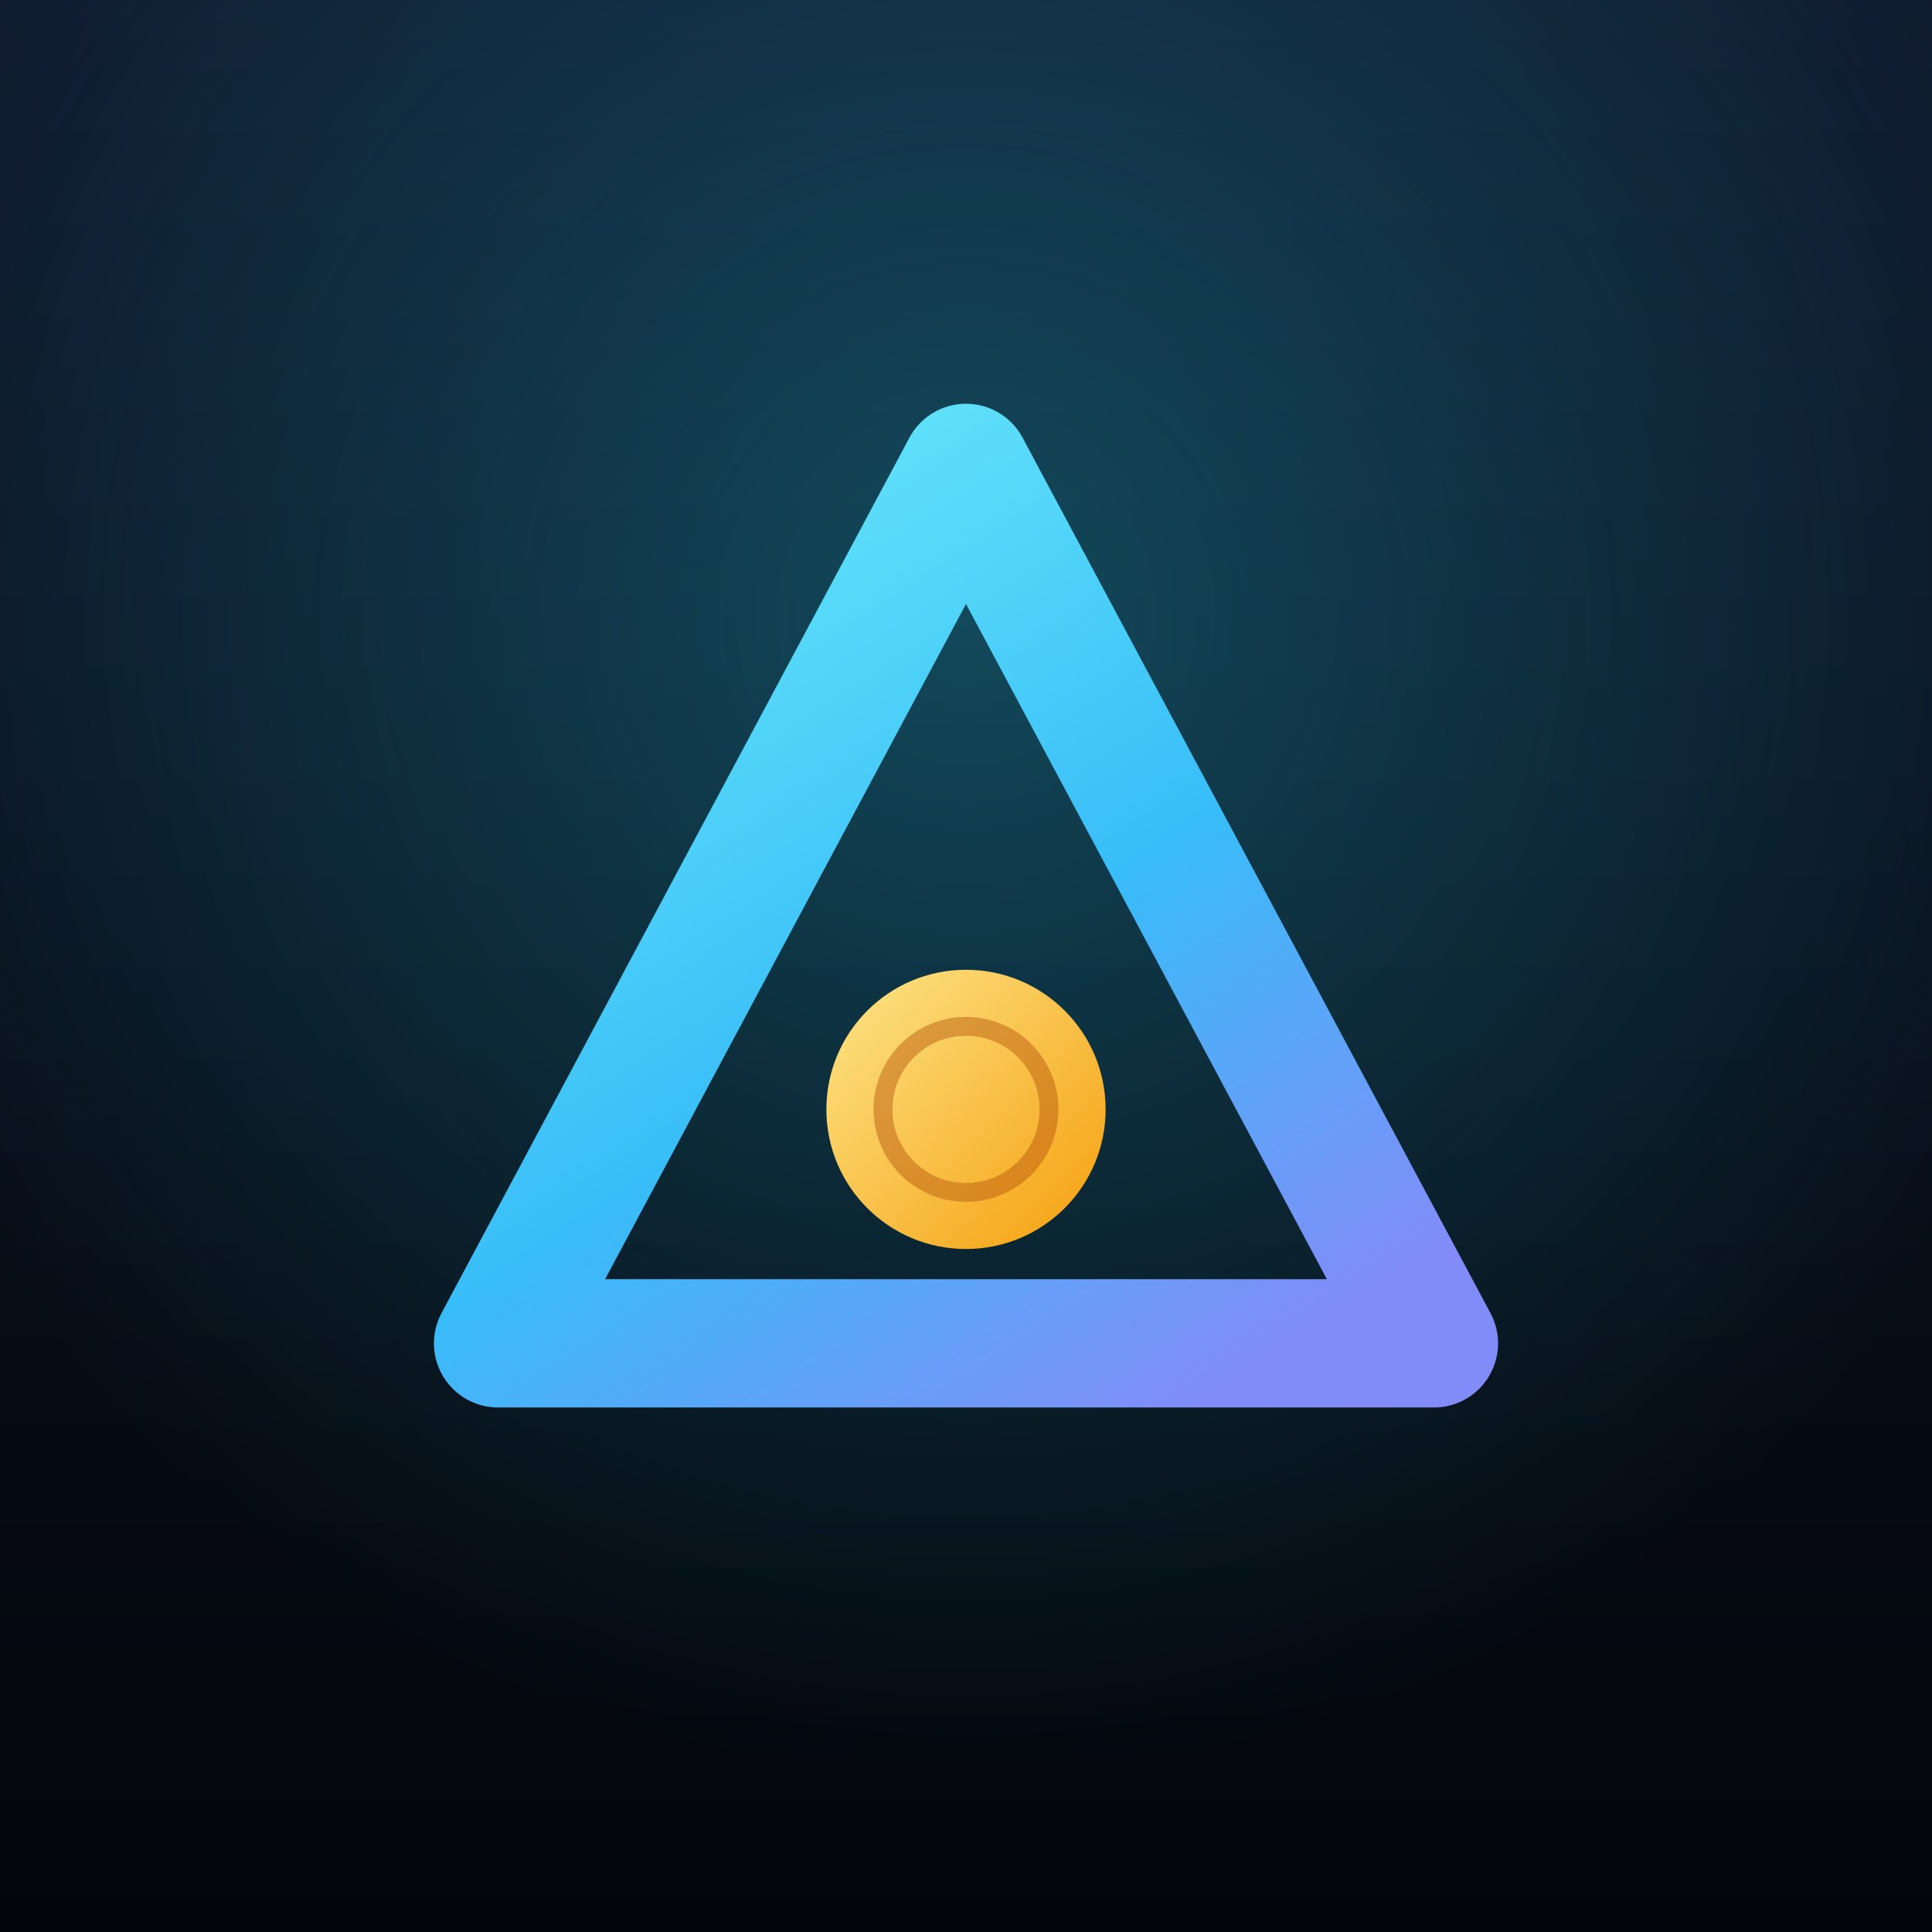
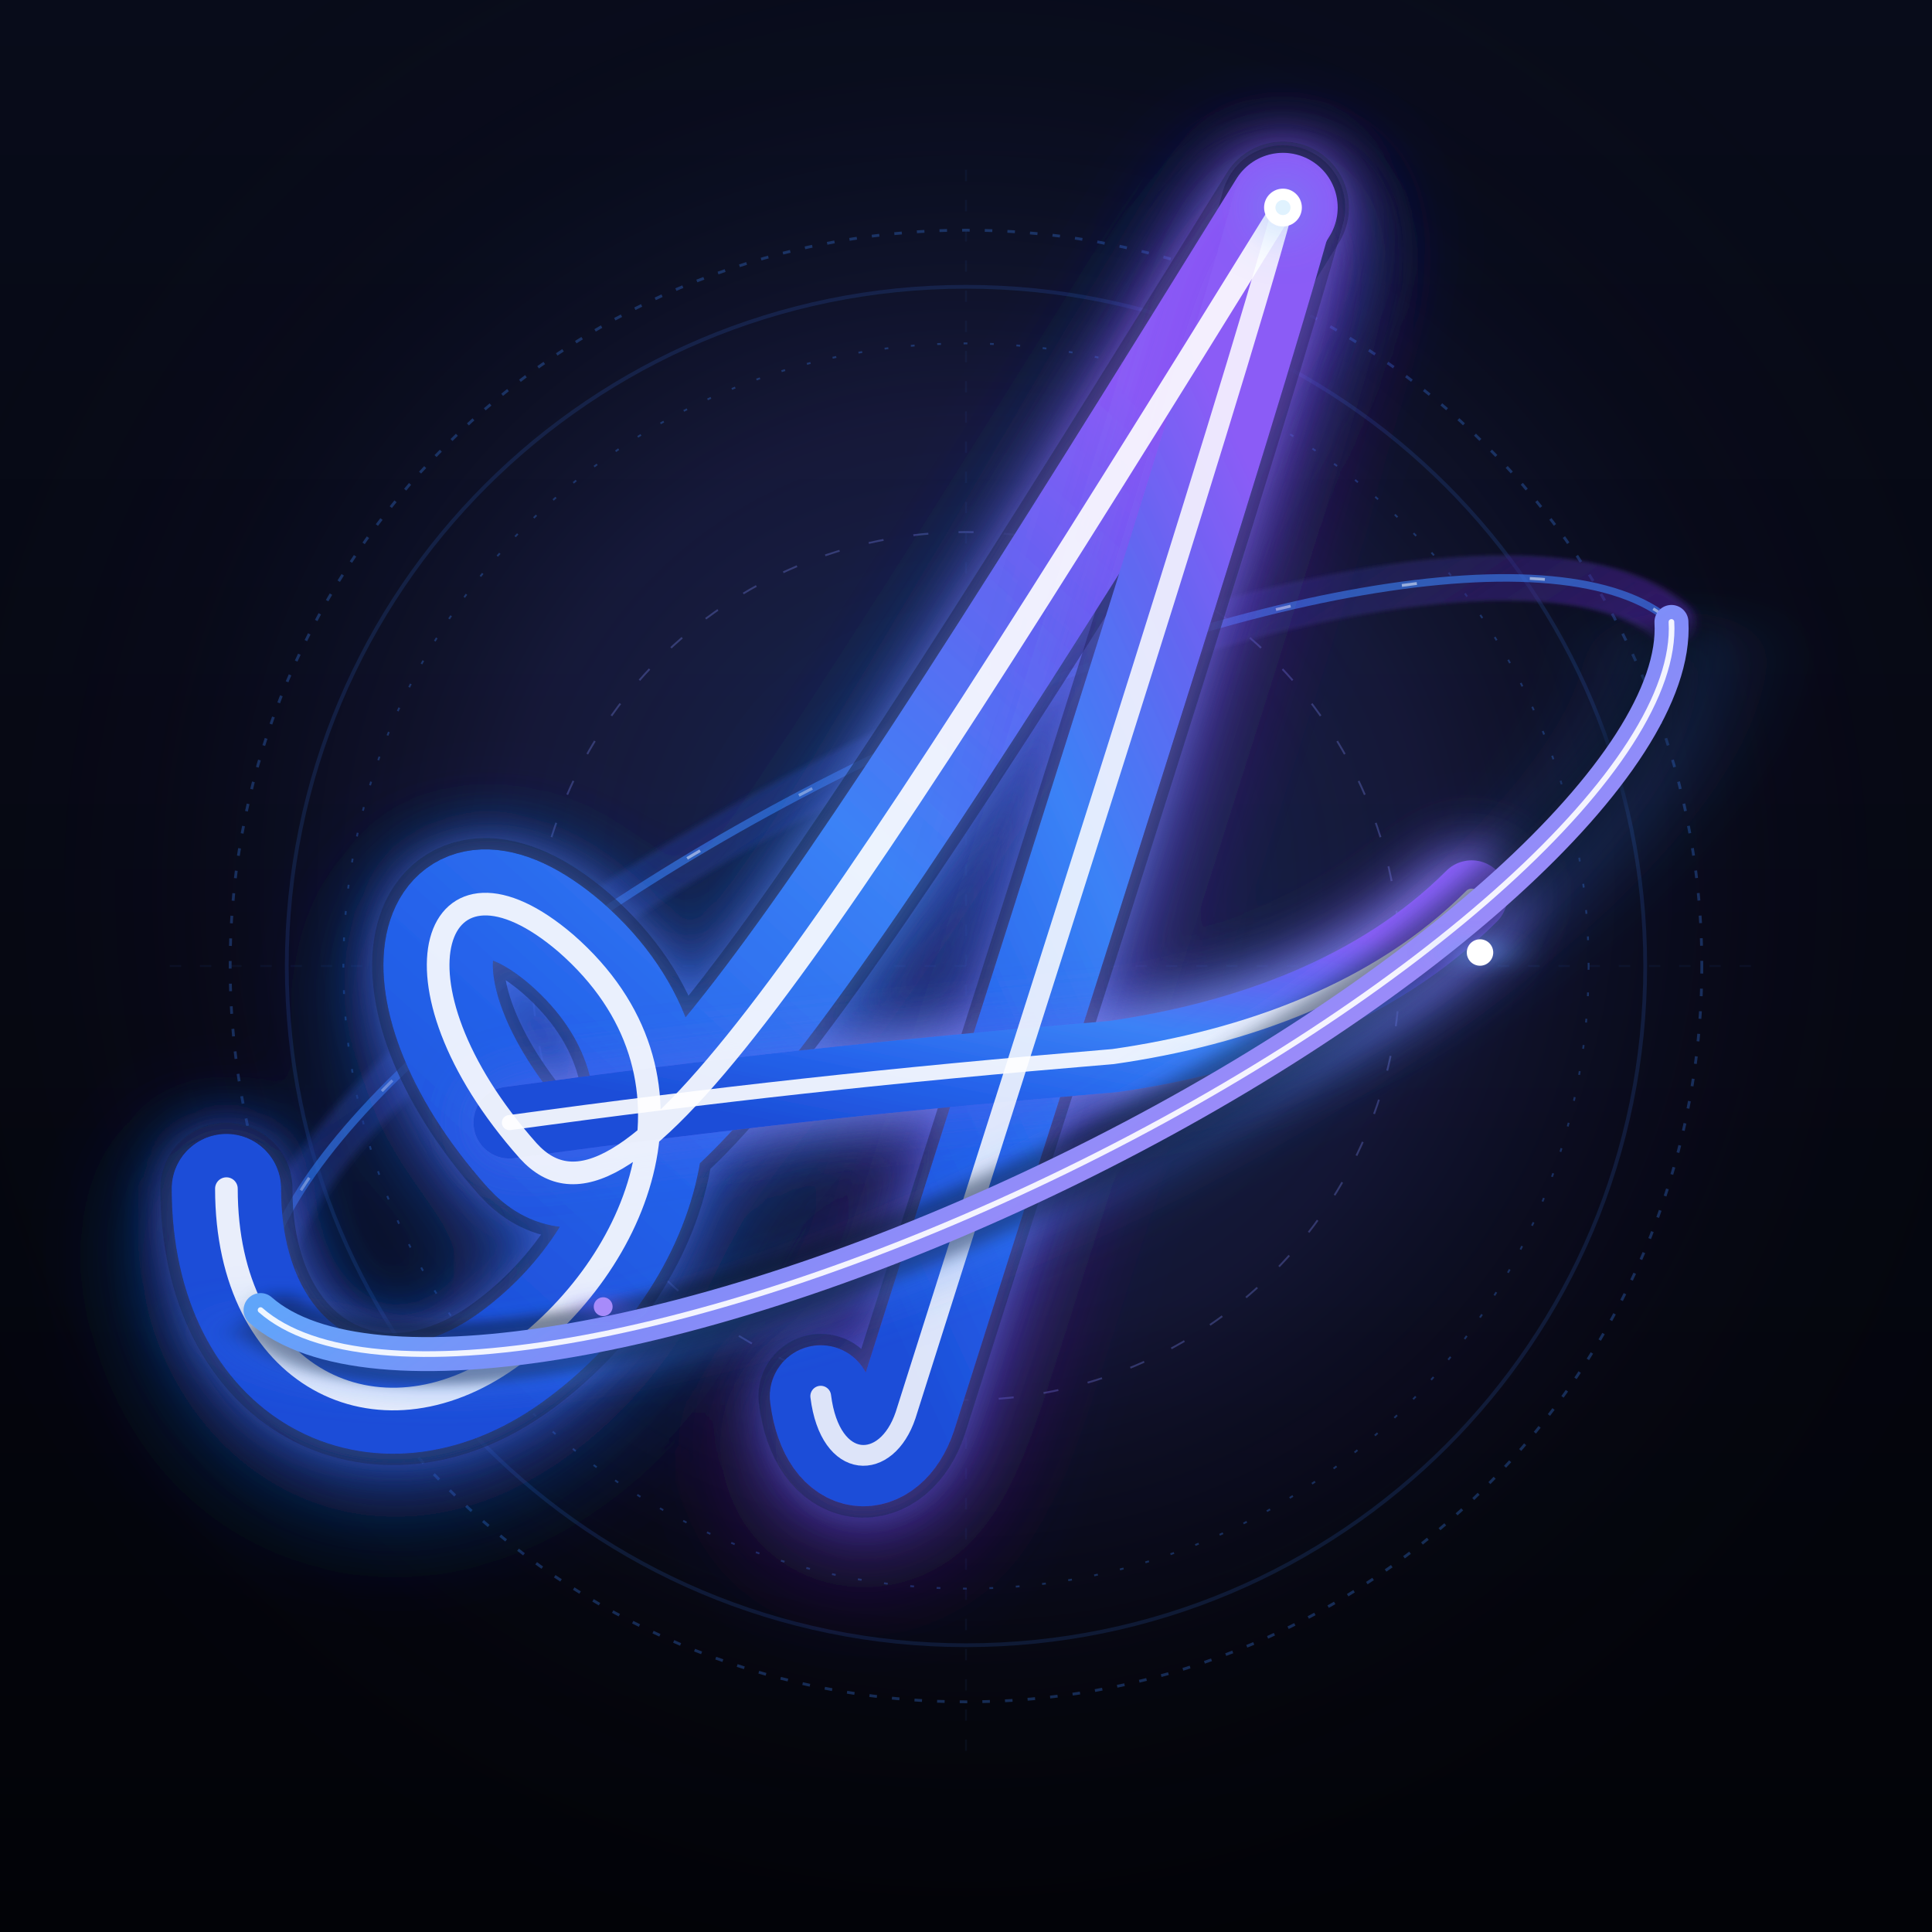
- <svg xmlns="http://www.w3.org/2000/svg" viewBox="0 0 1024 1024">
+ <svg xmlns="http://www.w3.org/2000/svg" viewBox="0 0 1024 1024" width="1024" height="1024">
  <defs>
-     <linearGradient id="bg" x1="0" y1="0" x2="0" y2="1">
-       <stop offset="0" stop-color="#101A2E" />
-       <stop offset="1" stop-color="#03050A" />
+     <linearGradient id="cosmic-bg" x1="0" y1="0" x2="0" y2="1">
+       <stop offset="0%" stop-color="#080C1A" />
+       <stop offset="50%" stop-color="#050711" />
+       <stop offset="100%" stop-color="#020307" />
    </linearGradient>
-     <radialGradient id="glow" cx="0.5" cy="0.32" r="0.6">
-       <stop offset="0" stop-color="#22D3EE" stop-opacity="0.28" />
-       <stop offset="1" stop-color="#22D3EE" stop-opacity="0" />
+     <radialGradient id="nebula-glow" cx="50%" cy="46%" r="60%">
+       <stop offset="0%" stop-color="#3B82F6" stop-opacity="0.28" />
+       <stop offset="40%" stop-color="#6366F1" stop-opacity="0.16" />
+       <stop offset="70%" stop-color="#1E1B4B" stop-opacity="0.08" />
+       <stop offset="100%" stop-color="#000000" stop-opacity="0" />
    </radialGradient>
-     <linearGradient id="tri" x1="0.15" y1="0" x2="0.85" y2="1">
-       <stop offset="0" stop-color="#67E8F9" />
-       <stop offset="0.55" stop-color="#38BDF8" />
-       <stop offset="1" stop-color="#818CF8" />
+     <linearGradient id="script-flow" x1="0.15" y1="0.9" x2="0.8" y2="0.1">
+       <stop offset="0%" stop-color="#1D4ED8" />
+       <stop offset="25%" stop-color="#2563EB" />
+       <stop offset="55%" stop-color="#3B82F6" />
+       <stop offset="80%" stop-color="#6366F1" />
+       <stop offset="100%" stop-color="#8B5CF6" />
    </linearGradient>
-     <linearGradient id="coin" x1="0" y1="0" x2="1" y2="1">
-       <stop offset="0" stop-color="#FDE68A" />
-       <stop offset="1" stop-color="#F59E0B" />
+     <linearGradient id="ring-front" x1="0" y1="0" x2="1" y2="1">
+       <stop offset="0%" stop-color="#60A5FA" />
+       <stop offset="50%" stop-color="#818CF8" />
+       <stop offset="100%" stop-color="#A78BFA" />
    </linearGradient>
+     <linearGradient id="ring-back" x1="0" y1="0" x2="1" y2="1">
+       <stop offset="0%" stop-color="#1E3A8A" stop-opacity="0.6" />
+       <stop offset="50%" stop-color="#312E81" stop-opacity="0.4" />
+       <stop offset="100%" stop-color="#4C1D95" stop-opacity="0.6" />
+     </linearGradient>
+     <filter id="bloom" x="-20%" y="-20%" width="140%" height="140%">
+       <feGaussianBlur stdDeviation="16" result="blur" />
+       <feComposite in="SourceGraphic" in2="blur" operator="over" />
+     </filter>
  </defs>
-   <rect width="1024" height="1024" fill="url(#bg)" />
-   <rect width="1024" height="1024" fill="url(#glow)" />
-   <path d="M512 248 L760 712 H264 Z" fill="none" stroke="url(#tri)" stroke-width="68" stroke-linejoin="round" />
-   <path d="M512 248 L512 712" stroke="url(#tri)" stroke-width="20" stroke-linecap="round" opacity="0.35" />
-   <circle cx="512" cy="588" r="74" fill="url(#coin)" />
-   <circle cx="512" cy="588" r="44" fill="none" stroke="#B45309" stroke-opacity="0.45" stroke-width="10" />
+   <rect width="1024" height="1024" fill="url(#cosmic-bg)" />
+   <rect width="1024" height="1024" fill="url(#nebula-glow)" />
+   <g opacity="0.3" stroke="#3B82F6" fill="none">
+     <circle cx="512" cy="512" r="390" stroke-width="1.5" stroke-dasharray="4 8" />
+     <circle cx="512" cy="512" r="360" stroke-width="2" stroke-opacity="0.5" />
+     <circle cx="512" cy="512" r="330" stroke-width="1" stroke-dasharray="2 12" />
+     <circle cx="512" cy="512" r="230" stroke-width="1" stroke-dasharray="8 16" stroke="#818CF8" />
+     <line x1="512" y1="90" x2="512" y2="934" stroke-width="1" stroke-opacity="0.2" stroke-dasharray="6 10" />
+     <line x1="90" y1="512" x2="934" y2="512" stroke-width="1" stroke-opacity="0.2" stroke-dasharray="6 10" />
+   </g>
+   <g transform="rotate(-26 512 512)">
+     <path d="M 96,512 A 420 140 0 0 1 928,512" fill="none" stroke="url(#ring-back)" stroke-width="24" stroke-linecap="round" filter="blur(2px)" />
+     <path d="M 96,512 A 420 140 0 0 1 928,512" fill="none" stroke="#3B82F6" stroke-width="4" stroke-opacity="0.6" />
+     <path d="M 96,512 A 420 140 0 0 1 928,512" fill="none" stroke="#FFFFFF" stroke-width="1.5" stroke-dasharray="8 60" stroke-opacity="0.5" />
+   </g>
+   <g filter="url(#bloom)">
+     <path d="M 120,630 C 120,730 200,770 270,720 C 340,670 380,570 300,500 C 230,440 200,520 280,610 C 330,665 420,530 680,110" fill="none" stroke="#0F172A" stroke-width="70" stroke-linecap="round" opacity="0.6" />
+     <path d="M 680,110 C 650,220 540,560 480,750 C 470,780 440,780 435,740" fill="none" stroke="#0F172A" stroke-width="66" stroke-linecap="round" opacity="0.6" />
+     <path d="M 120,630               C 120,730 200,770 270,720               C 340,670 380,570 300,500               C 230,440 200,520 280,610               C 330,665 420,530 680,110" fill="none" stroke="url(#script-flow)" stroke-width="58" stroke-linecap="round" stroke-linejoin="round" filter="drop-shadow(0 16px 32px rgba(37,99,235,0.4))" />
+     <path d="M 680,110               C 650,220 540,560 480,750               C 470,780 440,780 435,740" fill="none" stroke="url(#script-flow)" stroke-width="54" stroke-linecap="round" stroke-linejoin="round" filter="drop-shadow(0 16px 32px rgba(124,58,237,0.4))" />
+     <path d="M 270,595               C 380,580 470,570 590,560               C 660,550 730,525 780,475" fill="none" stroke="url(#script-flow)" stroke-width="38" stroke-linecap="round" filter="drop-shadow(0 0 16px rgba(99,102,241,0.5))" />
+     <path d="M 120,630 C 120,730 200,770 270,720 C 340,670 380,570 300,500 C 230,440 200,520 280,610 C 330,665 420,530 680,110" fill="none" stroke="#FFFFFF" stroke-width="12" stroke-linecap="round" opacity="0.9" />
+     <path d="M 680,110 C 650,220 540,560 480,750 C 470,780 440,780 435,740" fill="none" stroke="#FFFFFF" stroke-width="11" stroke-linecap="round" opacity="0.85" />
+     <path d="M 270,595 C 380,580 470,570 590,560 C 660,550 730,525 780,475" fill="none" stroke="#FFFFFF" stroke-width="8" stroke-linecap="round" opacity="0.9" />
+   </g>
+   <g transform="rotate(-26 512 512)">
+     <path d="M 96,512 A 420 140 0 0 0 928,512" fill="none" stroke="#000000" stroke-width="32" opacity="0.45" filter="blur(6px)" />
+     <path d="M 96,512 A 420 140 0 0 0 928,512" fill="none" stroke="url(#ring-front)" stroke-width="18" stroke-linecap="round" filter="drop-shadow(0 8px 24px rgba(59,130,246,0.6))" />
+     <path d="M 96,512 A 420 140 0 0 0 928,512" fill="none" stroke="#FFFFFF" stroke-width="3" stroke-linecap="round" opacity="0.9" />
+     <circle cx="760" cy="625" r="7" fill="#FFFFFF" filter="drop-shadow(0 0 10px #60A5FA)" />
+     <circle cx="260" cy="590" r="5" fill="#A78BFA" filter="drop-shadow(0 0 8px #8B5CF6)" />
+   </g>
+   <circle cx="680" cy="110" r="10" fill="#FFFFFF" filter="drop-shadow(0 0 14px #60A5FA)" />
+   <circle cx="680" cy="110" r="4" fill="#E0F2FE" />
</svg>
